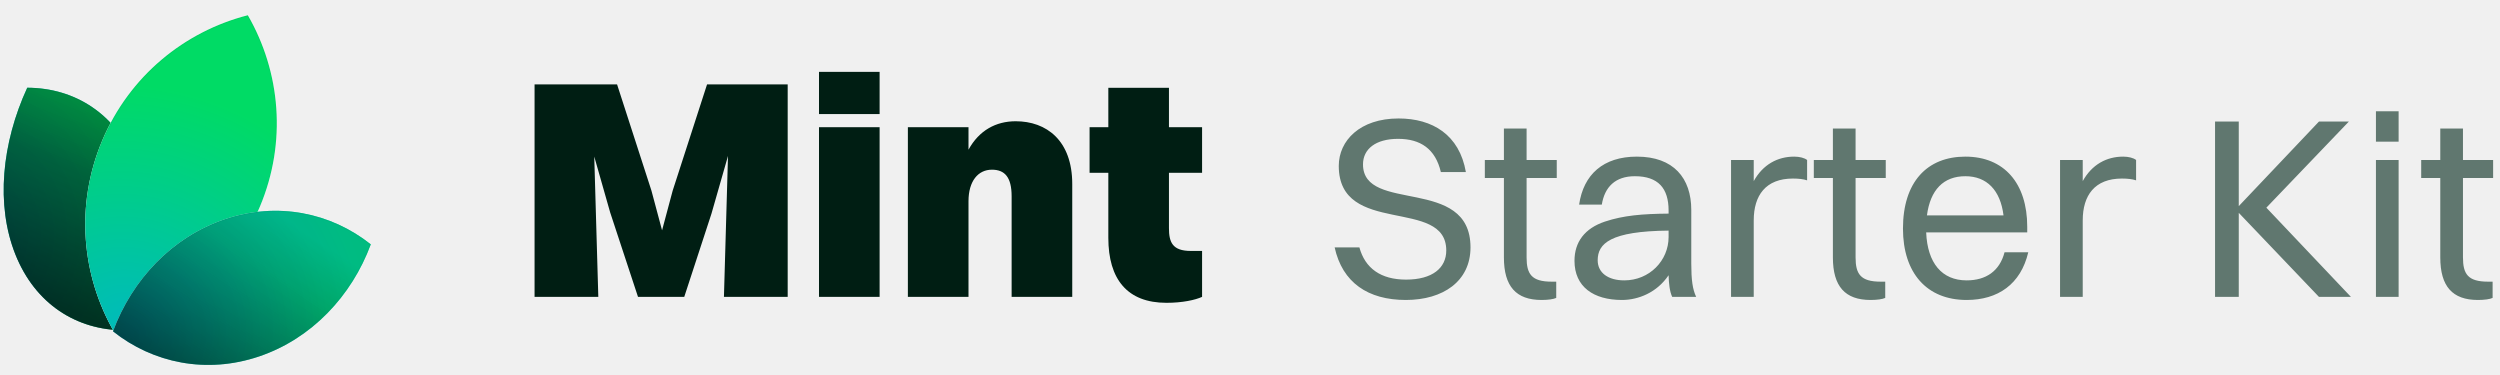
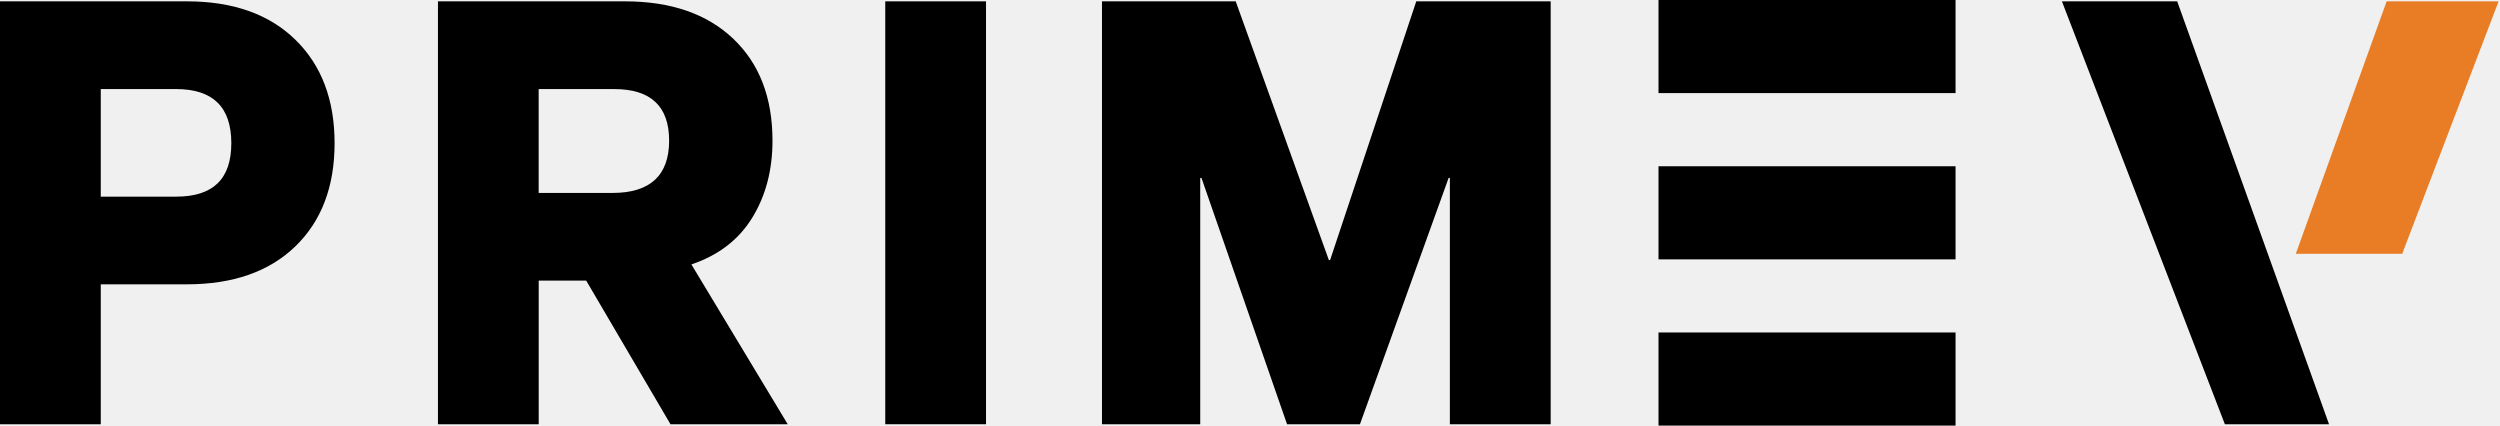
- <svg xmlns="http://www.w3.org/2000/svg" width="160" height="24" viewBox="0 0 160 24" fill="none">
-   <path d="M7.953 21.139C4.896 21.13 2.255 19.458 0.987 16.29C-0.28 13.121 0.109 9.163 1.744 5.615C4.801 5.624 7.442 7.296 8.71 10.465C9.977 13.633 9.588 17.591 7.953 21.139Z" fill="white" />
-   <path d="M7.953 21.139C4.896 21.13 2.255 19.458 0.987 16.29C-0.28 13.121 0.109 9.163 1.744 5.615C4.801 5.624 7.442 7.296 8.71 10.465C9.977 13.633 9.588 17.591 7.953 21.139Z" fill="url(#paint0_radial_115_86)" />
-   <path d="M7.953 21.139C4.896 21.13 2.255 19.458 0.987 16.29C-0.28 13.121 0.109 9.163 1.744 5.615C4.801 5.624 7.442 7.296 8.71 10.465C9.977 13.633 9.588 17.591 7.953 21.139Z" fill="black" fill-opacity="0.5" style="mix-blend-mode:hard-light" />
-   <path d="M7.953 21.139C4.896 21.13 2.255 19.458 0.987 16.29C-0.28 13.121 0.109 9.163 1.744 5.615C4.801 5.624 7.442 7.296 8.71 10.465C9.977 13.633 9.588 17.591 7.953 21.139Z" fill="url(#paint1_linear_115_86)" fill-opacity="0.5" style="mix-blend-mode:hard-light" />
-   <path d="M7.935 21.111C4.897 21.096 2.274 19.431 1.013 16.279C-0.248 13.124 0.136 9.182 1.762 5.643C4.8 5.659 7.423 7.324 8.684 10.476C9.945 13.63 9.561 17.572 7.935 21.111Z" stroke="url(#paint2_linear_115_86)" stroke-opacity="0.05" stroke-width="0.056" />
-   <path d="M7.31 21.257C11.354 20.221 14.884 17.375 16.628 13.236C18.373 9.097 17.945 4.587 15.86 0.976C11.816 2.012 8.287 4.858 6.542 8.998C4.797 13.137 5.225 17.646 7.31 21.257Z" fill="white" />
-   <path d="M7.31 21.257C11.354 20.221 14.884 17.375 16.628 13.236C18.373 9.097 17.945 4.587 15.86 0.976C11.816 2.012 8.287 4.858 6.542 8.998C4.797 13.137 5.225 17.646 7.31 21.257Z" fill="url(#paint3_radial_115_86)" />
-   <path d="M16.602 13.225C14.864 17.349 11.351 20.187 7.324 21.225C5.253 17.624 4.829 13.132 6.568 9.009C8.306 4.885 11.819 2.047 15.846 1.009C17.918 4.61 18.341 9.101 16.602 13.225Z" stroke="url(#paint4_linear_115_86)" stroke-opacity="0.05" stroke-width="0.056" />
-   <path d="M7.234 21.207C9.789 23.237 13.21 23.951 16.577 22.814C19.944 21.677 22.506 18.945 23.73 15.638C21.175 13.608 17.754 12.894 14.387 14.031C11.02 15.168 8.458 17.901 7.234 21.207Z" fill="white" />
-   <path d="M7.234 21.207C9.789 23.237 13.21 23.951 16.577 22.814C19.944 21.677 22.506 18.945 23.73 15.638C21.175 13.608 17.754 12.894 14.387 14.031C11.02 15.168 8.458 17.901 7.234 21.207Z" fill="url(#paint5_radial_115_86)" />
-   <path d="M7.234 21.207C9.789 23.237 13.21 23.951 16.577 22.814C19.944 21.677 22.506 18.945 23.73 15.638C21.175 13.608 17.754 12.894 14.387 14.031C11.02 15.168 8.458 17.901 7.234 21.207Z" fill="black" fill-opacity="0.2" style="mix-blend-mode:hard-light" />
-   <path d="M7.234 21.207C9.789 23.237 13.21 23.951 16.577 22.814C19.944 21.677 22.506 18.945 23.73 15.638C21.175 13.608 17.754 12.894 14.387 14.031C11.02 15.168 8.458 17.901 7.234 21.207Z" fill="url(#paint6_linear_115_86)" fill-opacity="0.5" style="mix-blend-mode:hard-light" />
-   <path d="M16.568 22.787C13.218 23.918 9.814 23.212 7.267 21.198C8.492 17.907 11.044 15.189 14.396 14.058C17.747 12.927 21.15 13.633 23.697 15.648C22.472 18.938 19.92 21.656 16.568 22.787Z" stroke="url(#paint7_linear_115_86)" stroke-opacity="0.05" stroke-width="0.056" />
-   <path d="M34.212 19V5.4H39.492L41.692 12.2L42.372 14.74L43.052 12.2L45.252 5.4H50.412V19H46.332L46.592 9.98L45.532 13.68L43.792 19H40.832L39.052 13.6L38.032 10.02L38.292 19H34.212ZM52.416 7.3V4.6H56.295V7.3H52.416ZM52.416 19V8.14H56.295V19H52.416ZM58.104 19V8.14H61.984V9.58C62.664 8.34 63.744 7.76 65.004 7.76C66.964 7.76 68.624 8.98 68.624 11.78V19H64.744V12.56C64.744 11.34 64.304 10.86 63.484 10.86C62.604 10.86 61.984 11.58 61.984 12.88V19H58.104ZM70.933 15.22V11.06H69.733V8.14H70.933V5.62H74.813V8.14H76.933V11.06H74.813V14.6C74.813 15.5 75.033 16.06 76.213 16.06H76.933V19C76.493 19.2 75.673 19.38 74.653 19.38C72.153 19.38 70.933 17.88 70.933 15.22Z" fill="#001E13" />
-   <path d="M87.232 10.519C87.232 13.687 94.112 11.229 94.112 15.832C94.112 17.994 92.364 19.198 89.971 19.198C87.562 19.198 85.912 18.093 85.417 15.832H87.001C87.364 17.169 88.371 17.895 89.987 17.895C91.671 17.895 92.561 17.152 92.561 16.03C92.561 12.598 85.681 15.155 85.681 10.618C85.681 9.001 87.034 7.582 89.509 7.582C91.671 7.582 93.403 8.621 93.816 11.014H92.215C91.868 9.529 90.912 8.886 89.476 8.886C88.057 8.886 87.232 9.529 87.232 10.519ZM96.25 16.476V11.393H95.029V10.239H96.25V8.226H97.702V10.239H99.632V11.393H97.702V16.476C97.702 17.532 98.015 18.026 99.302 18.026H99.599V19.066C99.434 19.148 99.071 19.198 98.659 19.198C97.025 19.198 96.25 18.323 96.25 16.476ZM102.516 13.093H101.064C101.345 11.162 102.615 10.024 104.76 10.024C107.103 10.024 108.242 11.393 108.242 13.44V16.888C108.242 17.895 108.324 18.521 108.555 19H107.021C106.856 18.654 106.806 18.142 106.79 17.614C106.047 18.72 104.859 19.198 103.803 19.198C101.988 19.198 100.767 18.357 100.767 16.69C100.767 15.486 101.427 14.611 102.714 14.182C103.902 13.786 105.107 13.687 106.79 13.671V13.473C106.79 12.053 106.13 11.278 104.628 11.278C103.374 11.278 102.698 11.971 102.516 13.093ZM102.252 16.657C102.252 17.465 102.929 17.944 103.952 17.944C105.569 17.944 106.79 16.674 106.79 15.172V14.759C103.061 14.793 102.252 15.585 102.252 16.657ZM110.787 19V10.239H112.239V11.591C112.833 10.519 113.774 10.024 114.83 10.024C115.176 10.024 115.49 10.107 115.655 10.239V11.542C115.407 11.46 115.094 11.427 114.747 11.427C112.998 11.427 112.239 12.515 112.239 14.1V19H110.787ZM117.305 16.476V11.393H116.084V10.239H117.305V8.226H118.757V10.239H120.688V11.393H118.757V16.476C118.757 17.532 119.071 18.026 120.358 18.026H120.655V19.066C120.49 19.148 120.127 19.198 119.714 19.198C118.081 19.198 117.305 18.323 117.305 16.476ZM129.809 16.145C129.33 18.192 127.862 19.198 125.865 19.198C123.324 19.198 121.79 17.482 121.79 14.627C121.79 11.658 123.324 10.024 125.783 10.024C128.258 10.024 129.743 11.723 129.743 14.512V14.875H123.275C123.357 16.838 124.281 17.944 125.865 17.944C127.103 17.944 127.977 17.35 128.291 16.145H129.809ZM125.783 11.278C124.38 11.278 123.539 12.152 123.324 13.786H128.225C128.027 12.169 127.152 11.278 125.783 11.278ZM131.843 19V10.239H133.295V11.591C133.889 10.519 134.829 10.024 135.885 10.024C136.232 10.024 136.545 10.107 136.71 10.239V11.542C136.463 11.46 136.149 11.427 135.803 11.427C134.054 11.427 133.295 12.515 133.295 14.1V19H131.843ZM141.763 19V7.78H143.281V13.192L148.413 7.78H150.327L145.047 13.291L150.459 19H148.413L143.281 13.621V19H141.763ZM152.06 9.067V7.12H153.512V9.067H152.06ZM152.06 19V10.239H153.512V19H152.06ZM156.178 16.476V11.393H154.957V10.239H156.178V8.226H157.63V10.239H159.56V11.393H157.63V16.476C157.63 17.532 157.943 18.026 159.23 18.026H159.527V19.066C159.362 19.148 158.999 19.198 158.587 19.198C156.953 19.198 156.178 18.323 156.178 16.476Z" fill="#002719" fill-opacity="0.6" />
-   <defs>
-     <radialGradient id="paint0_radial_115_86" cx="0" cy="0" r="1" gradientUnits="userSpaceOnUse" gradientTransform="translate(-3.00503 15.023) rotate(-10.029) scale(17.9572 17.784)">
-       <stop stop-color="#00B0BB" />
-       <stop offset="1" stop-color="#00DB65" />
-     </radialGradient>
-     <linearGradient id="paint1_linear_115_86" x1="7.39" y1="4.813" x2="1.63" y2="18.689" gradientUnits="userSpaceOnUse">
-       <stop stop-color="#18E299" />
-       <stop offset="1" />
-     </linearGradient>
-     <linearGradient id="paint2_linear_115_86" x1="7.948" y1="8.016" x2="1.761" y2="18.746" gradientUnits="userSpaceOnUse">
-       <stop />
-       <stop offset="1" stop-opacity="0" />
-     </linearGradient>
-     <radialGradient id="paint3_radial_115_86" cx="0" cy="0" r="1" gradientUnits="userSpaceOnUse" gradientTransform="translate(8.11404 20.8822) rotate(-75.7542) scale(21.6246 23.7772)">
-       <stop stop-color="#00BBBB" />
-       <stop offset="0.713" stop-color="#00DB65" />
-     </radialGradient>
-     <linearGradient id="paint4_linear_115_86" x1="7.602" y1="5.871" x2="15.556" y2="16.372" gradientUnits="userSpaceOnUse">
-       <stop />
-       <stop offset="1" stop-opacity="0" />
-     </linearGradient>
-     <radialGradient id="paint5_radial_115_86" cx="0" cy="0" r="1" gradientUnits="userSpaceOnUse" gradientTransform="translate(7.84537 21.5181) rotate(-20.3525) scale(18.5603 17.32)">
-       <stop stop-color="#00B0BB" />
-       <stop offset="1" stop-color="#00DB65" />
-     </radialGradient>
-     <linearGradient id="paint6_linear_115_86" x1="16.808" y1="13.007" x2="10.041" y2="22.994" gradientUnits="userSpaceOnUse">
-       <stop stop-color="#00B1BC" />
-       <stop offset="1" />
-     </linearGradient>
-     <linearGradient id="paint7_linear_115_86" x1="16.808" y1="13.007" x2="14.169" y2="23.841" gradientUnits="userSpaceOnUse">
-       <stop />
-       <stop offset="1" stop-opacity="0" />
-     </linearGradient>
-   </defs>
+ <svg xmlns="http://www.w3.org/2000/svg" width="558" height="95" viewBox="0 0 558 95" fill="none">
+   <path d="M65.91 8.85C60.06 3.15 52 0.3 41.72 0.3H0V94.69H22.49V63.46H41.72C52 63.46 60.06 60.64 65.91 55C71.75 49.35 74.68 41.67 74.68 31.96C74.68 22.25 71.75 14.54 65.91 8.85ZM39.32 43.89H22.49V19.88H39.32C47.52 19.88 51.63 23.9 51.63 31.95C51.63 40 47.52 43.89 39.32 43.89Z" fill="black" />
+   <path d="M154.32 59.02C160.34 56.99 164.87 53.52 167.89 48.61C170.91 43.71 172.42 37.97 172.42 31.4C172.42 21.78 169.5 14.19 163.65 8.64C157.81 3.09 149.75 0.3 139.47 0.3H97.75V94.69H120.24V62.63H130.84L149.65 94.69H175.82L154.32 59.02ZM136.78 43.06H120.23V19.88H137.06C145.26 19.88 149.35 23.71 149.35 31.4C149.35 39.09 145.16 43.06 136.77 43.06H136.78Z" fill="black" />
+   <path d="M197.59 0.3V94.69H220.08V0.3H197.59Z" fill="black" />
+   <path d="M316.11 0.3L296.88 58.04H296.6L275.81 0.3H245.96V94.69H267.89V39.72H268.17L287.27 94.69H303.54L323.33 39.72H323.61V94.69H346.11V0.3H316.12H316.11Z" fill="black" />
+   <path d="M436.48 0H370.18V20.78H436.48V0Z" fill="black" />
+   <path d="M436.48 37.11H370.18V57.89H436.48V37.11Z" fill="black" />
+   <path d="M436.48 74.21H370.18V94.99H436.48V74.21Z" fill="black" />
+   <path d="M460.22 0.3L496.59 94.69H519.84L485.95 0.3H460.22Z" fill="black" />
+   <path d="M532.7 0.3L512.42 56.65H536.17L557.69 0.3H532.7Z" fill="#E97D25" />
</svg>
